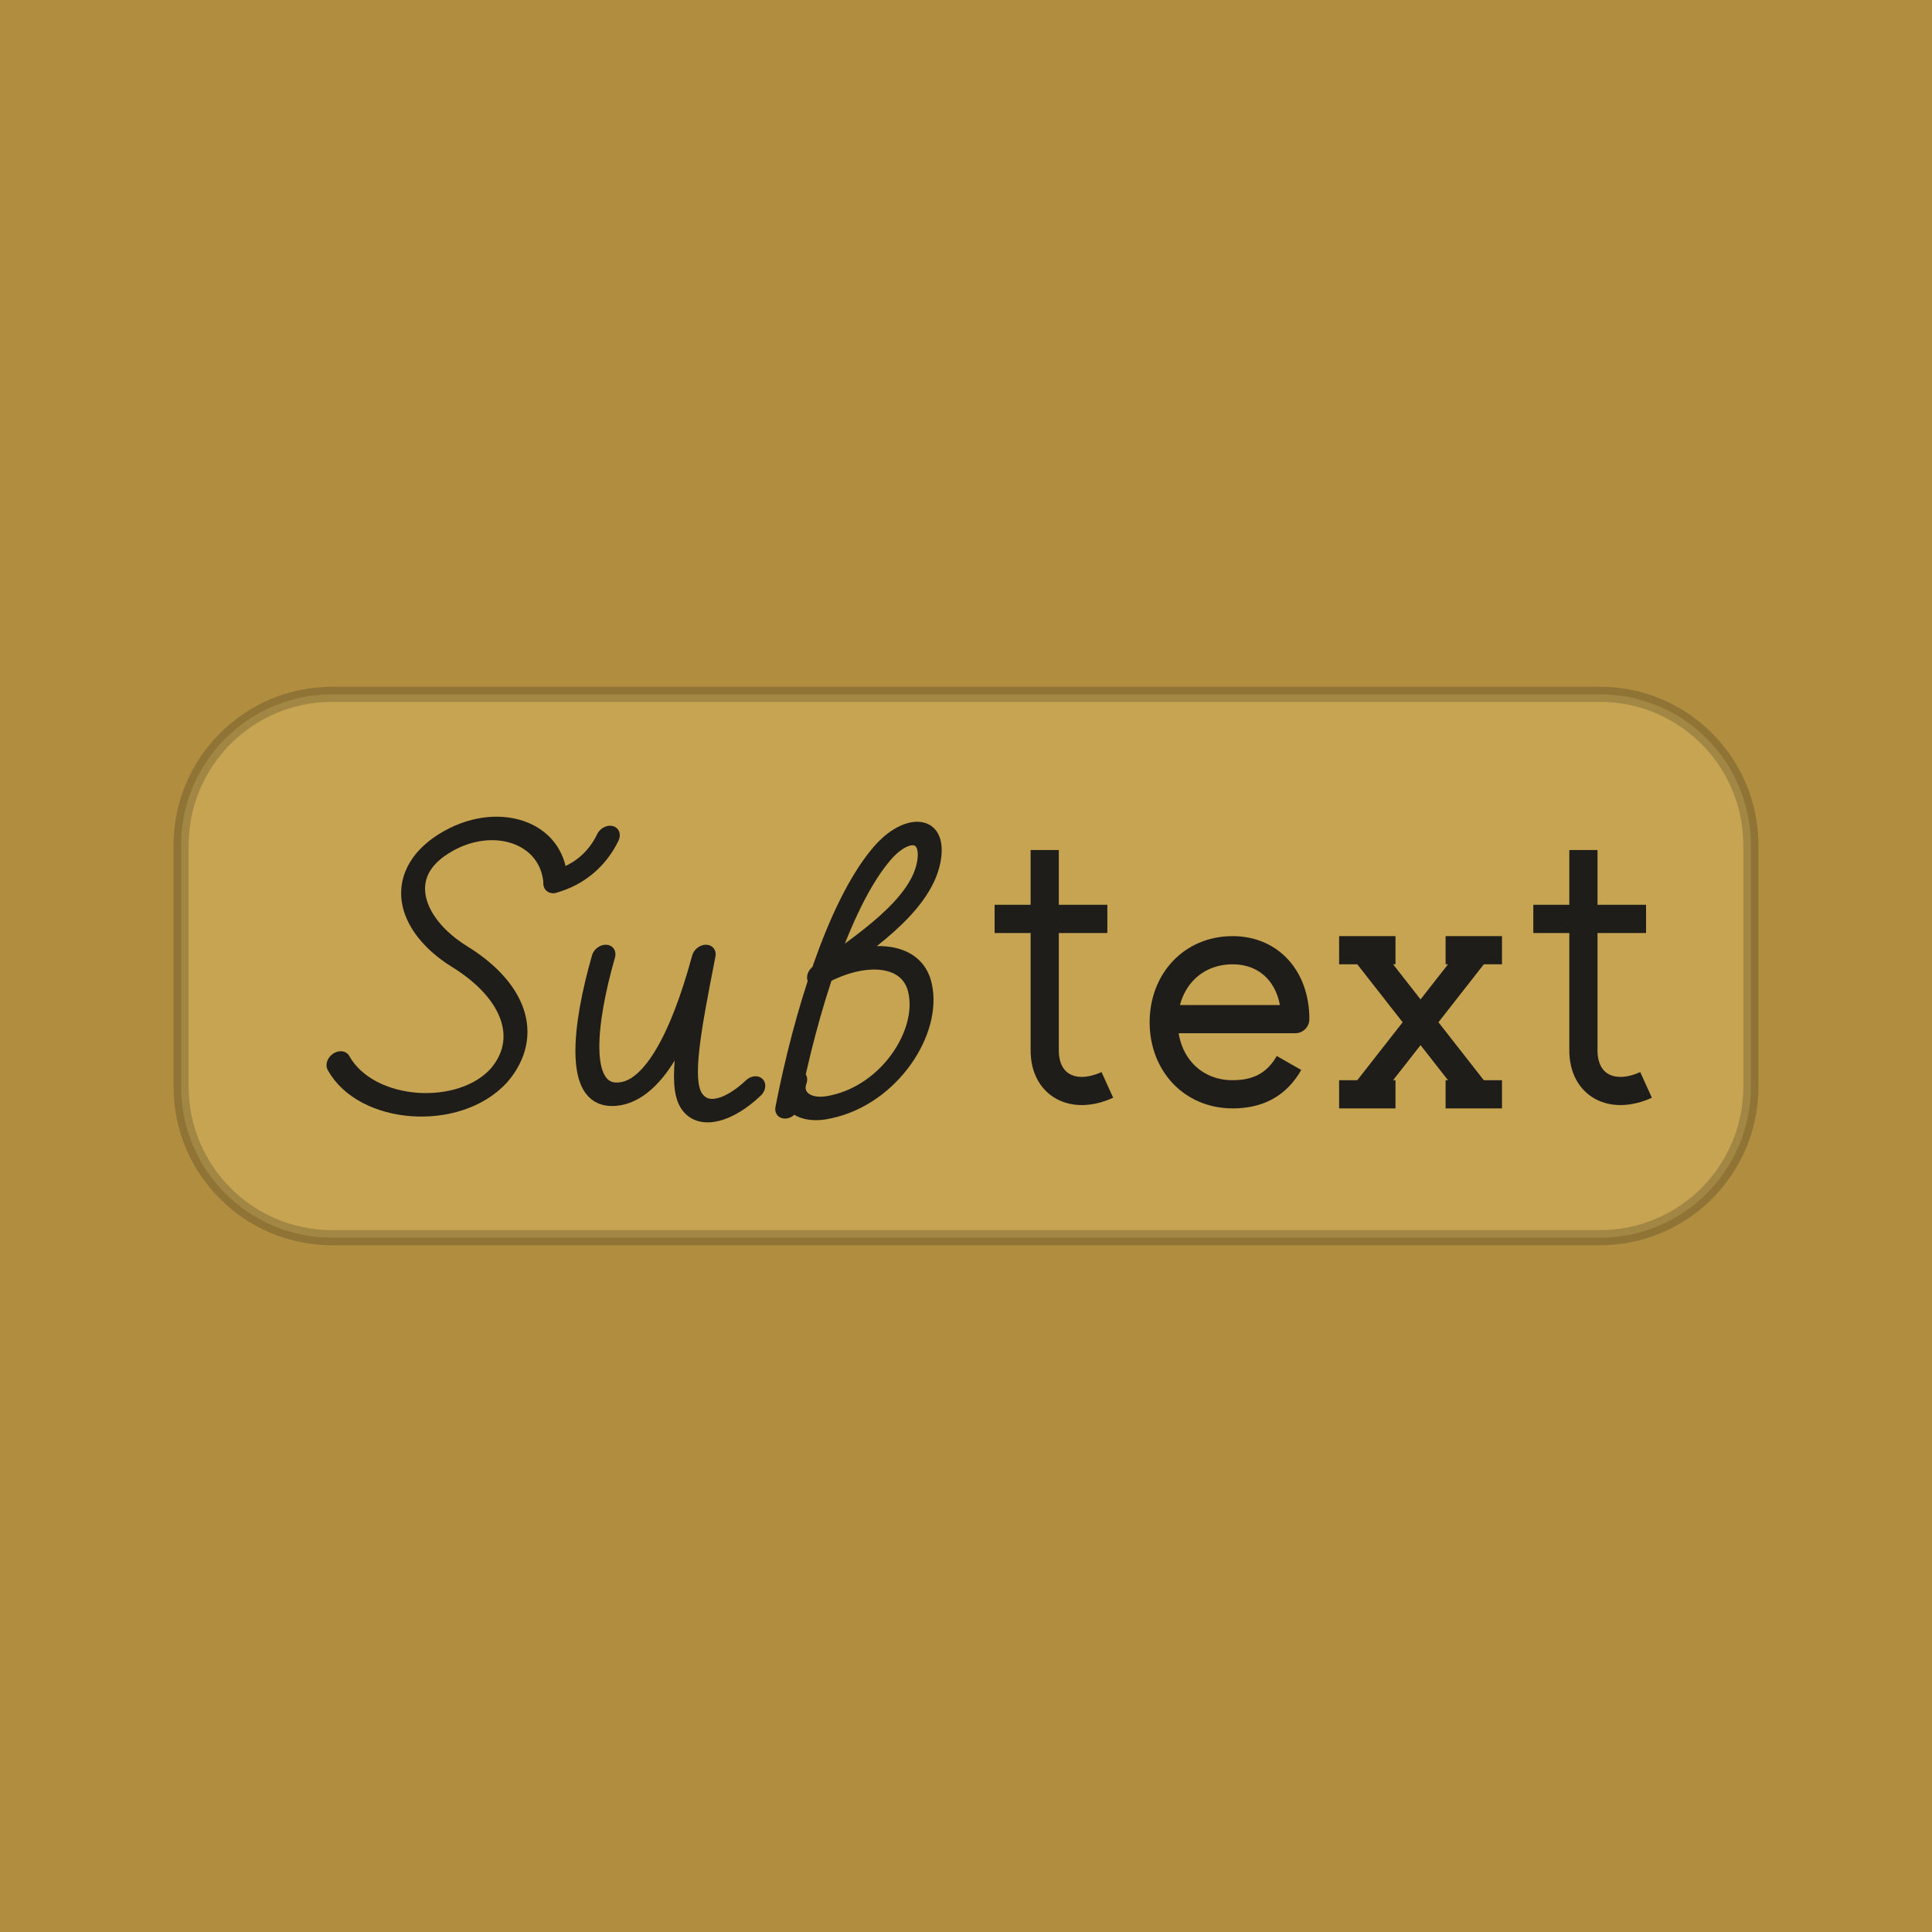
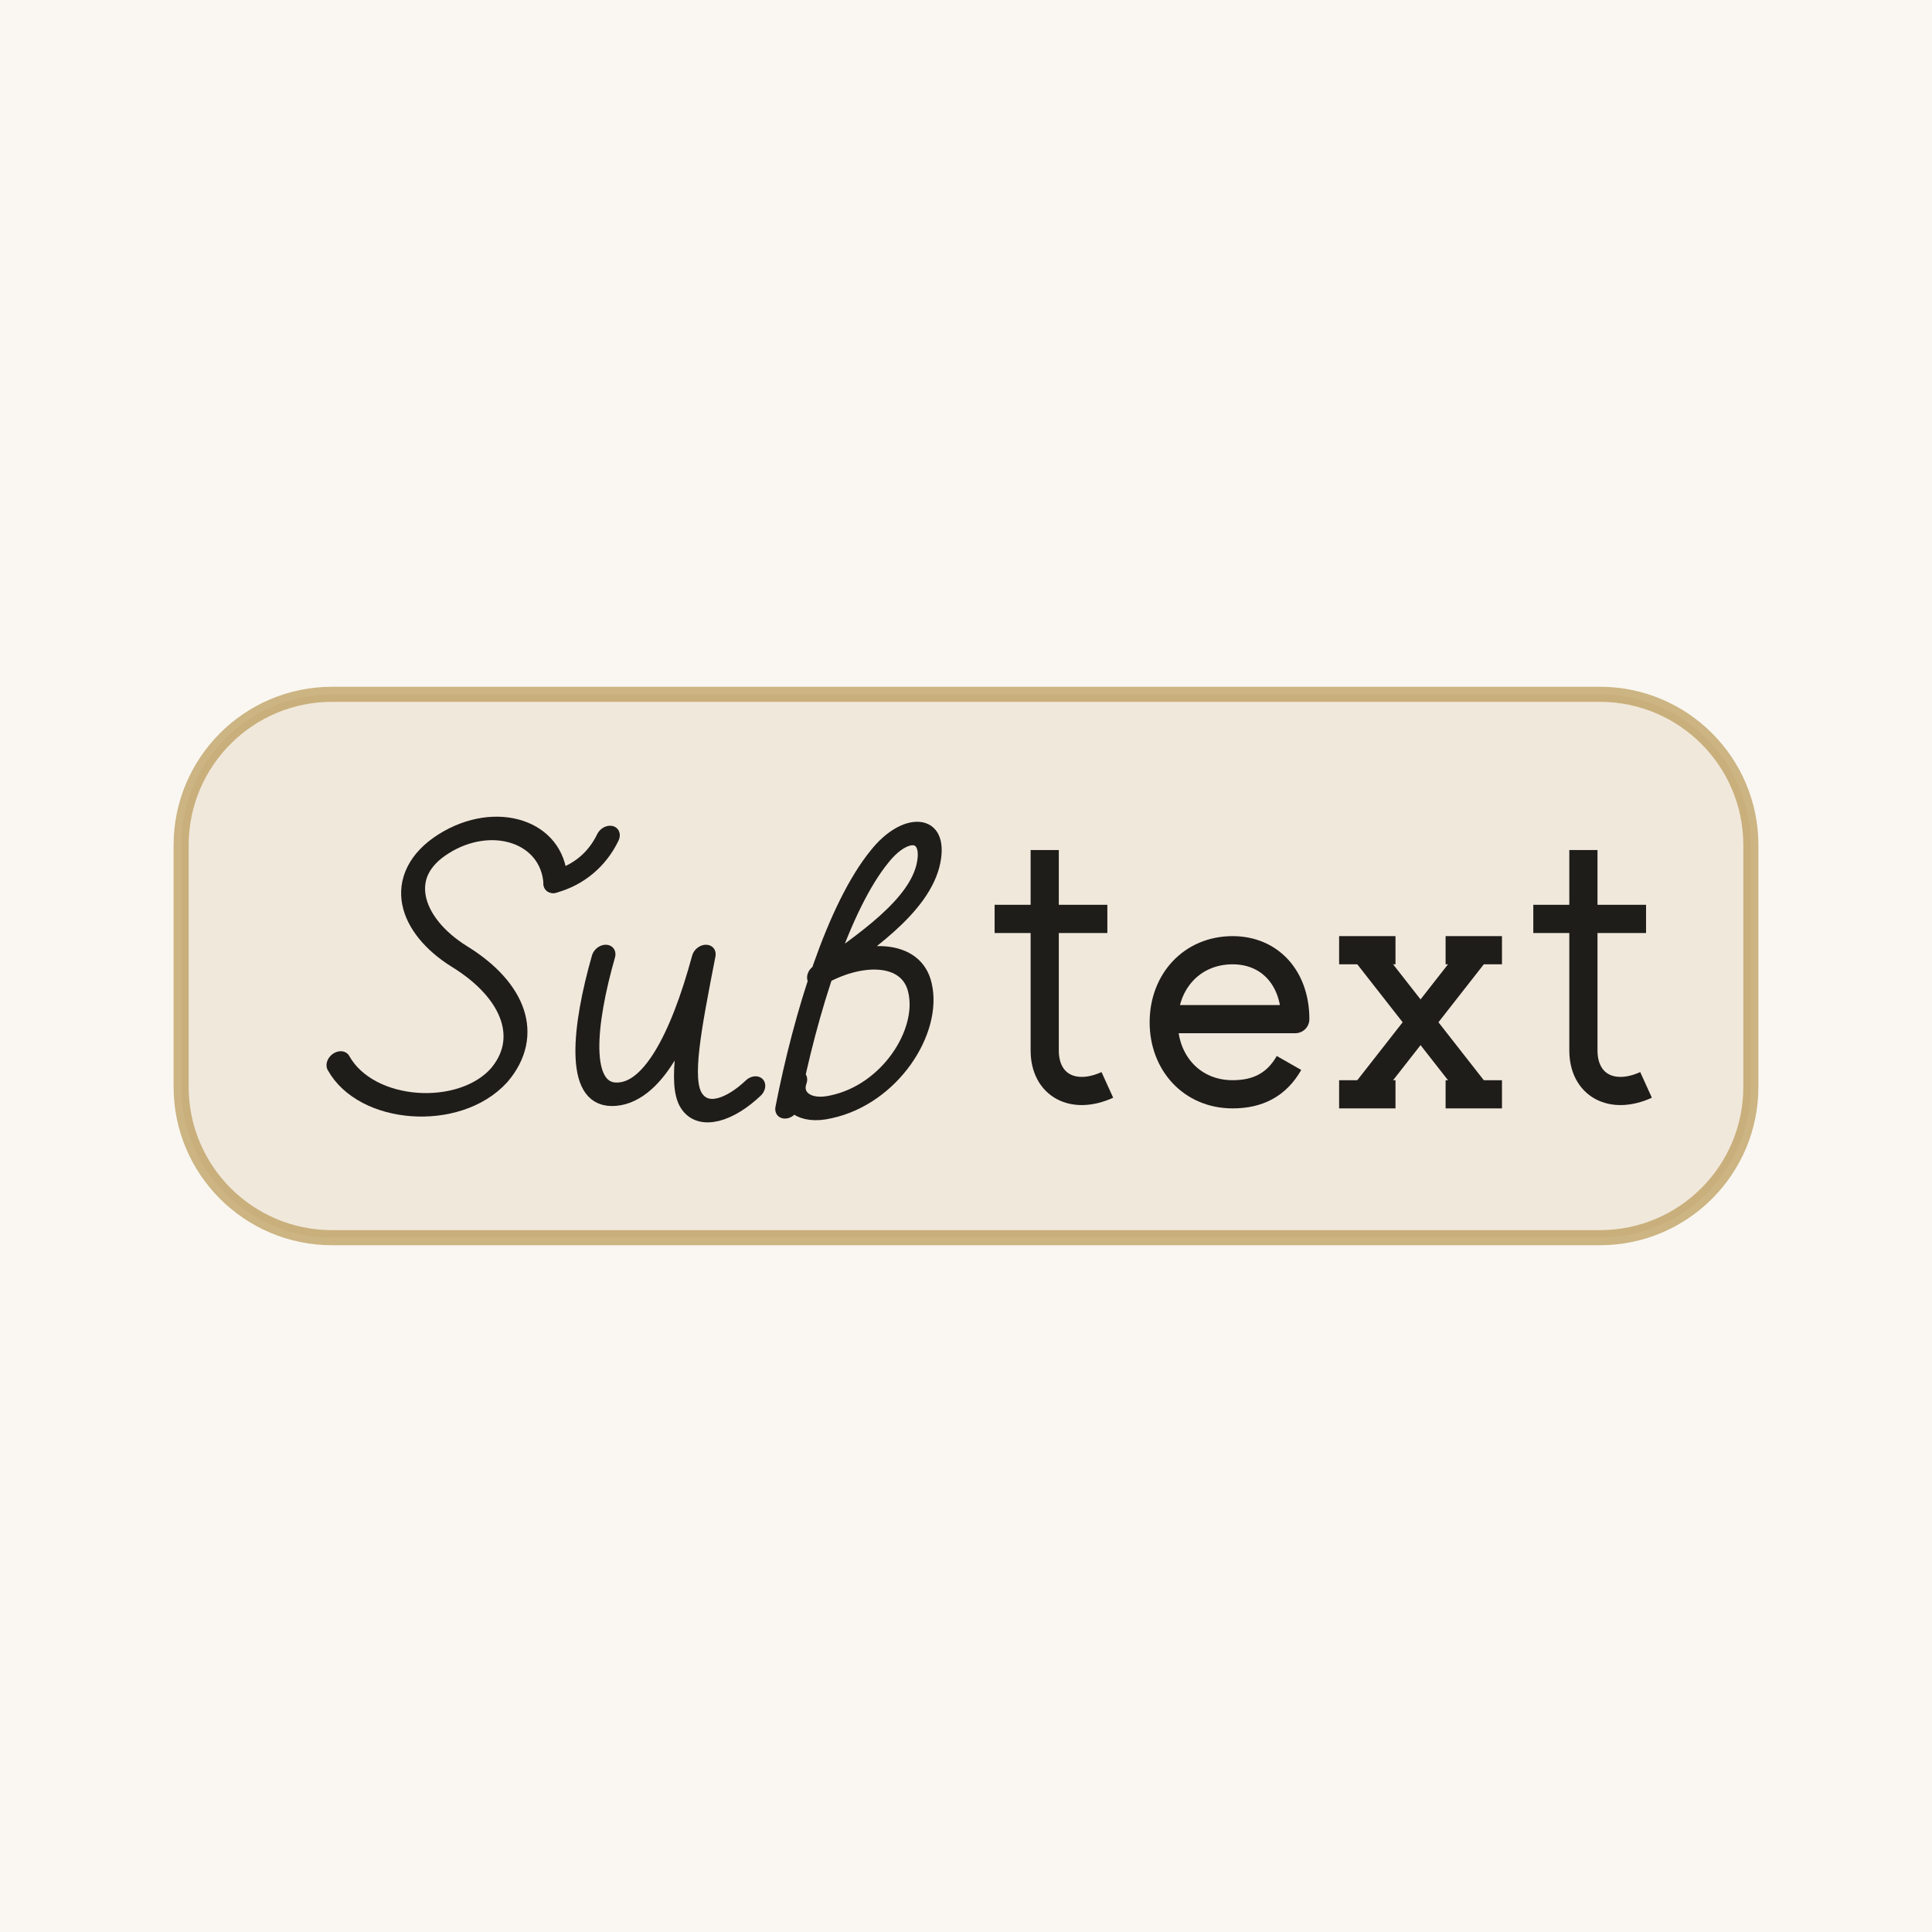
<svg xmlns="http://www.w3.org/2000/svg" viewBox="0 0 512 512" width="100%" height="100%" role="img" aria-label="Subtext">
-   <rect width="512" height="512" rx="0" fill="#B08D3F" />
-   <rect x="48" y="184" width="416" height="144" rx="40" fill="#C6A451" stroke="#1F1D1A" stroke-opacity=".22" stroke-width="4" />
+   <rect width="512" height="512" fill="#FAF7F2" />
+   <rect x="48" y="184" width="416" height="144" rx="40" fill="#F1E8DC" stroke="#B08D3F" stroke-opacity=".62" stroke-width="4" />
  <g fill="none" stroke="#1F1D1A" stroke-linejoin="round" transform="translate(76 207) scale(.83)">
    <g stroke-width="7.5" stroke-linecap="round" transform="translate(18,0) skewX(-11)">
      <path d="M88 18 C86 25 81 30 74 32" />
      <path d="M74 32 C70 16 50 10 36 20 C22 30 30 46 48 56 C68 67 76 82 68 94 C58 108 28 106 16 90" />
      <path d="M94 56 C92 78 94 100 106 100 C118 100 124 82 126 56 C126 80 126 96 131 102 C136 108 144 105 150 98" />
      <path d="M162 104 C162 74 166 40 176 24 C182 14 192 14 192 26 C192 40 176 52 164 62 C176 54 192 54 197 66 C203 80 194 100 176 104 C168 106 162 102 163 96" />
    </g>
    <g stroke-width="9" stroke-linecap="butt">
      <g transform="translate(224,0)">
        <path d="M18 22 V86 C18 97 27 102 38 97" />
        <path d="M2 44 H38" />
      </g>
      <g transform="translate(276,0)">
        <path d="M44 90 C40 97 34 100 26 100 C13 100 4 90 4 77 C4 64 13 54 26 54 C38 54 46 63 46 76 H4" />
      </g>
      <g transform="translate(336,0)">
        <path d="M8 54 L44 100" />
        <path d="M44 54 L8 100" />
        <path d="M0 54 H18" />
        <path d="M34 54 H52" />
        <path d="M0 100 H18" />
        <path d="M34 100 H52" />
      </g>
      <g transform="translate(396,0)">
        <path d="M18 22 V86 C18 97 27 102 38 97" />
        <path d="M2 44 H38" />
      </g>
    </g>
  </g>
</svg>
